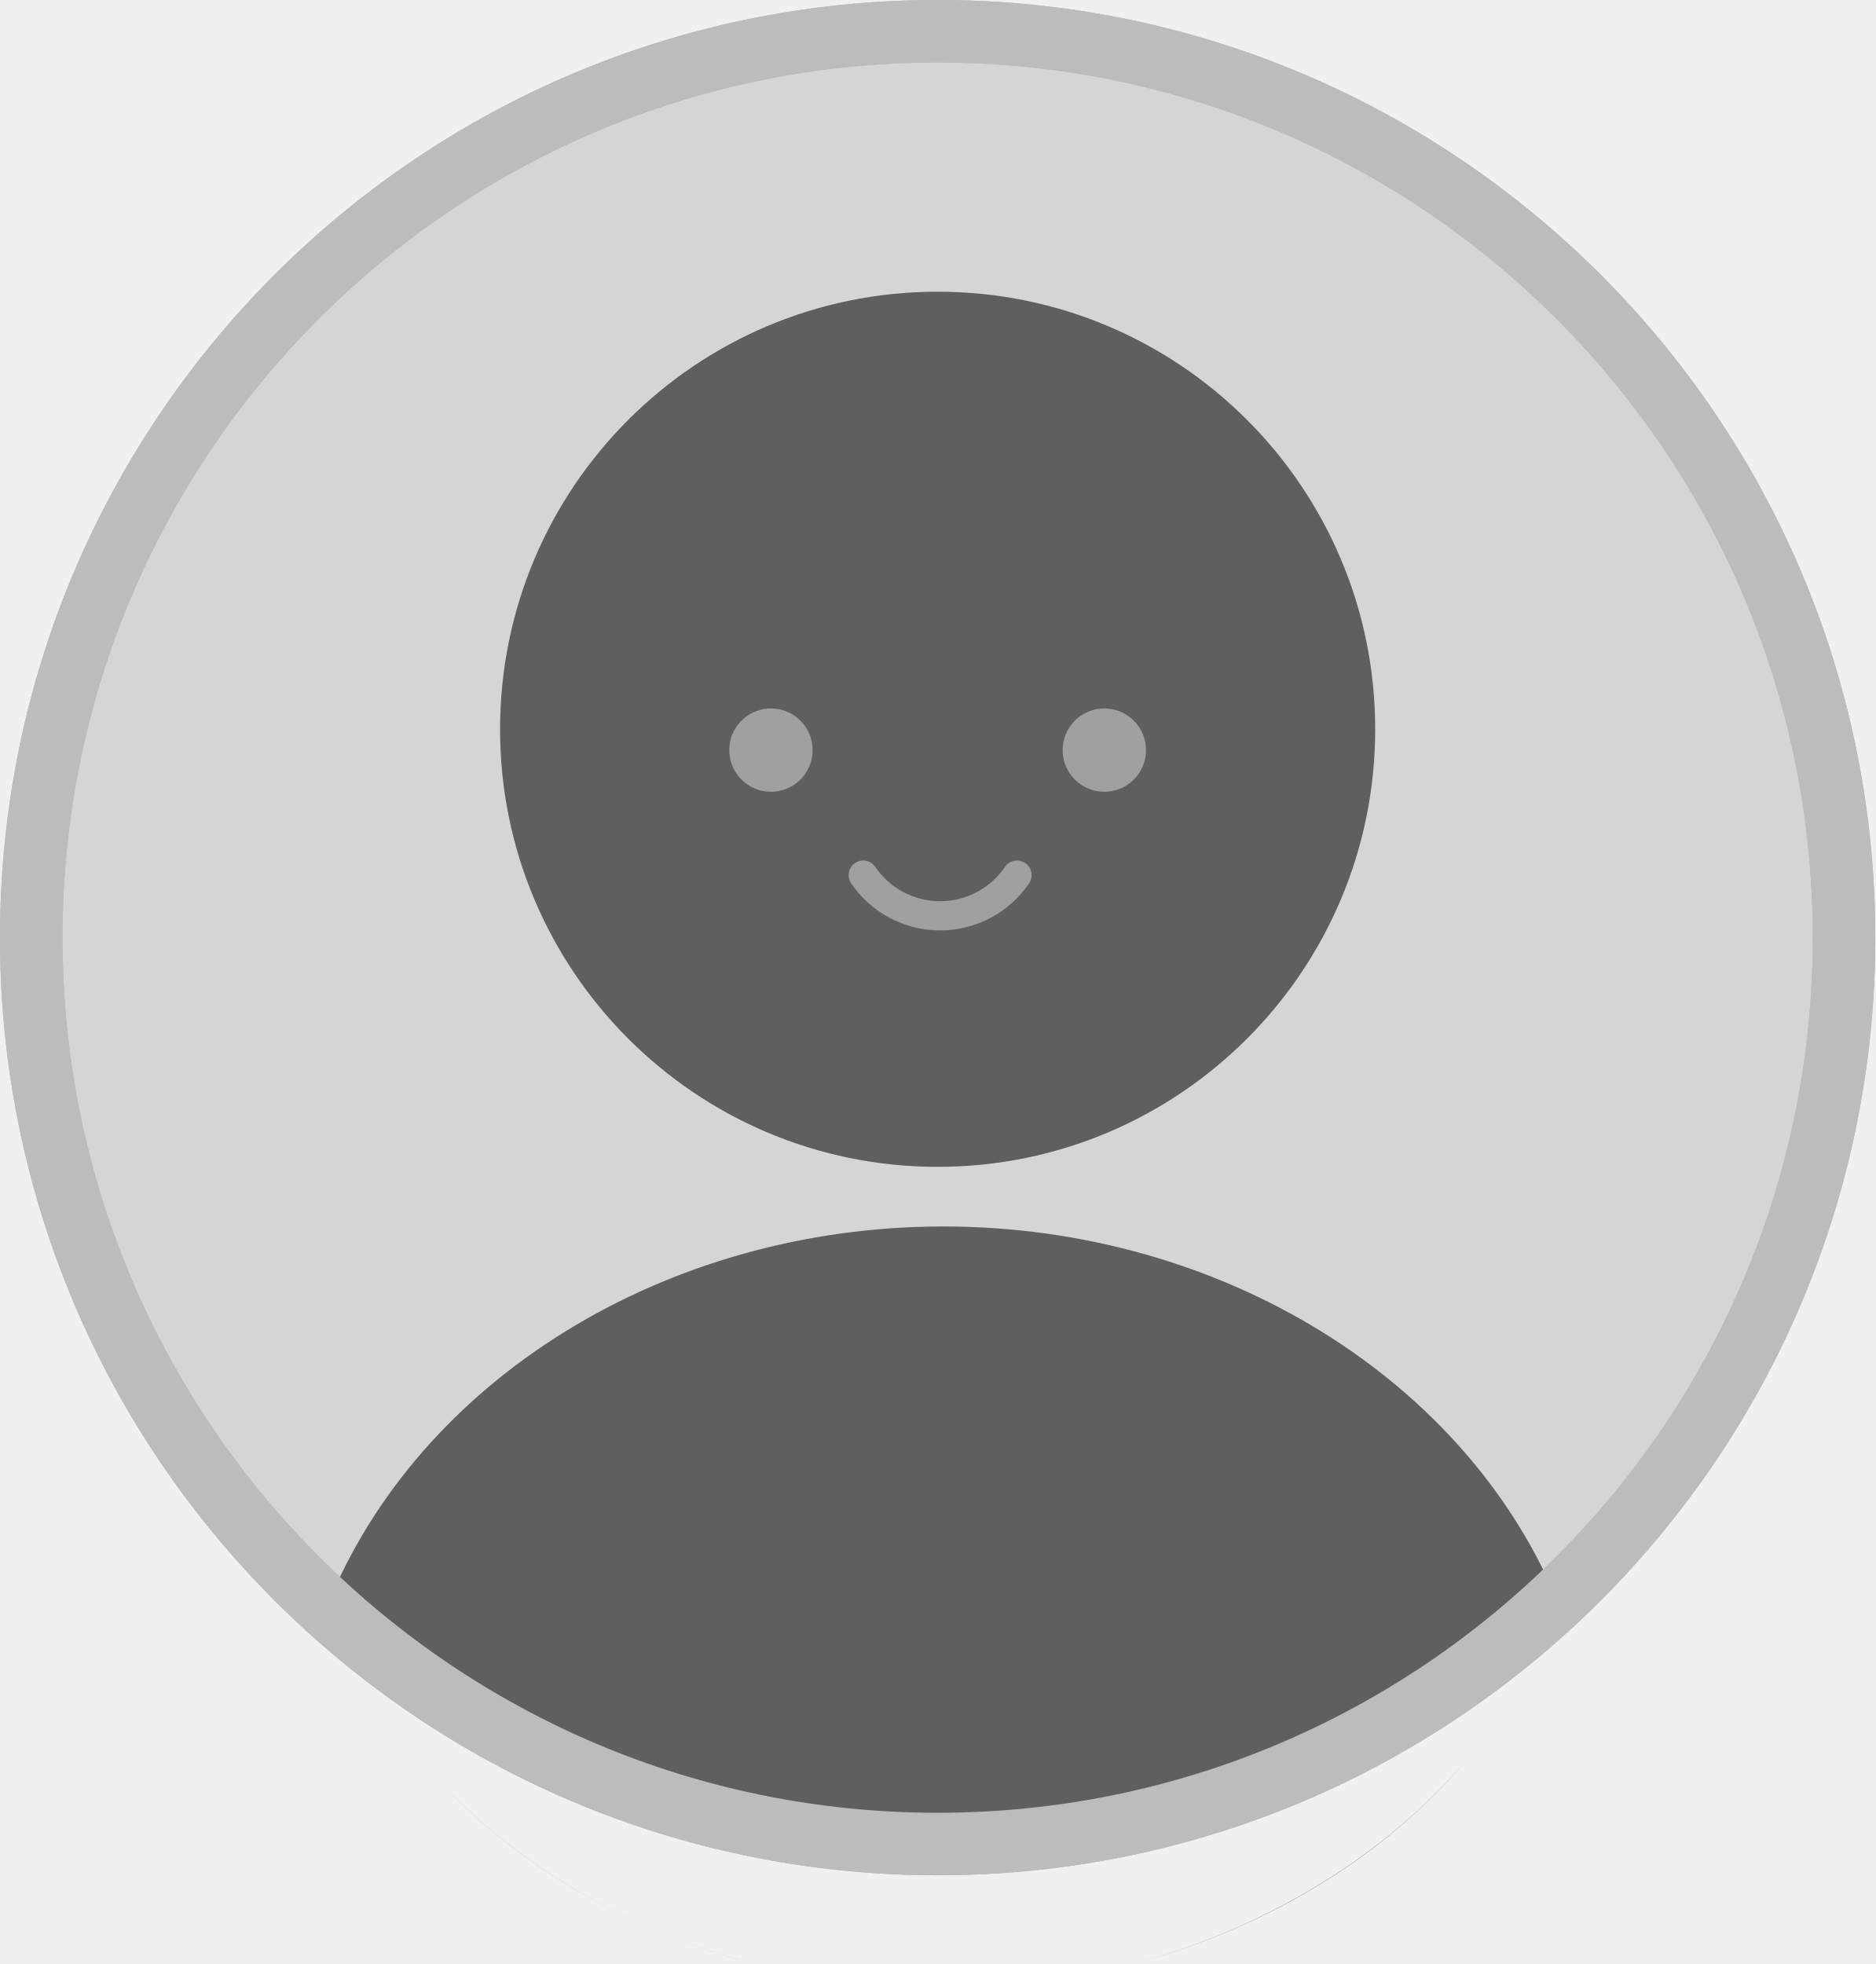
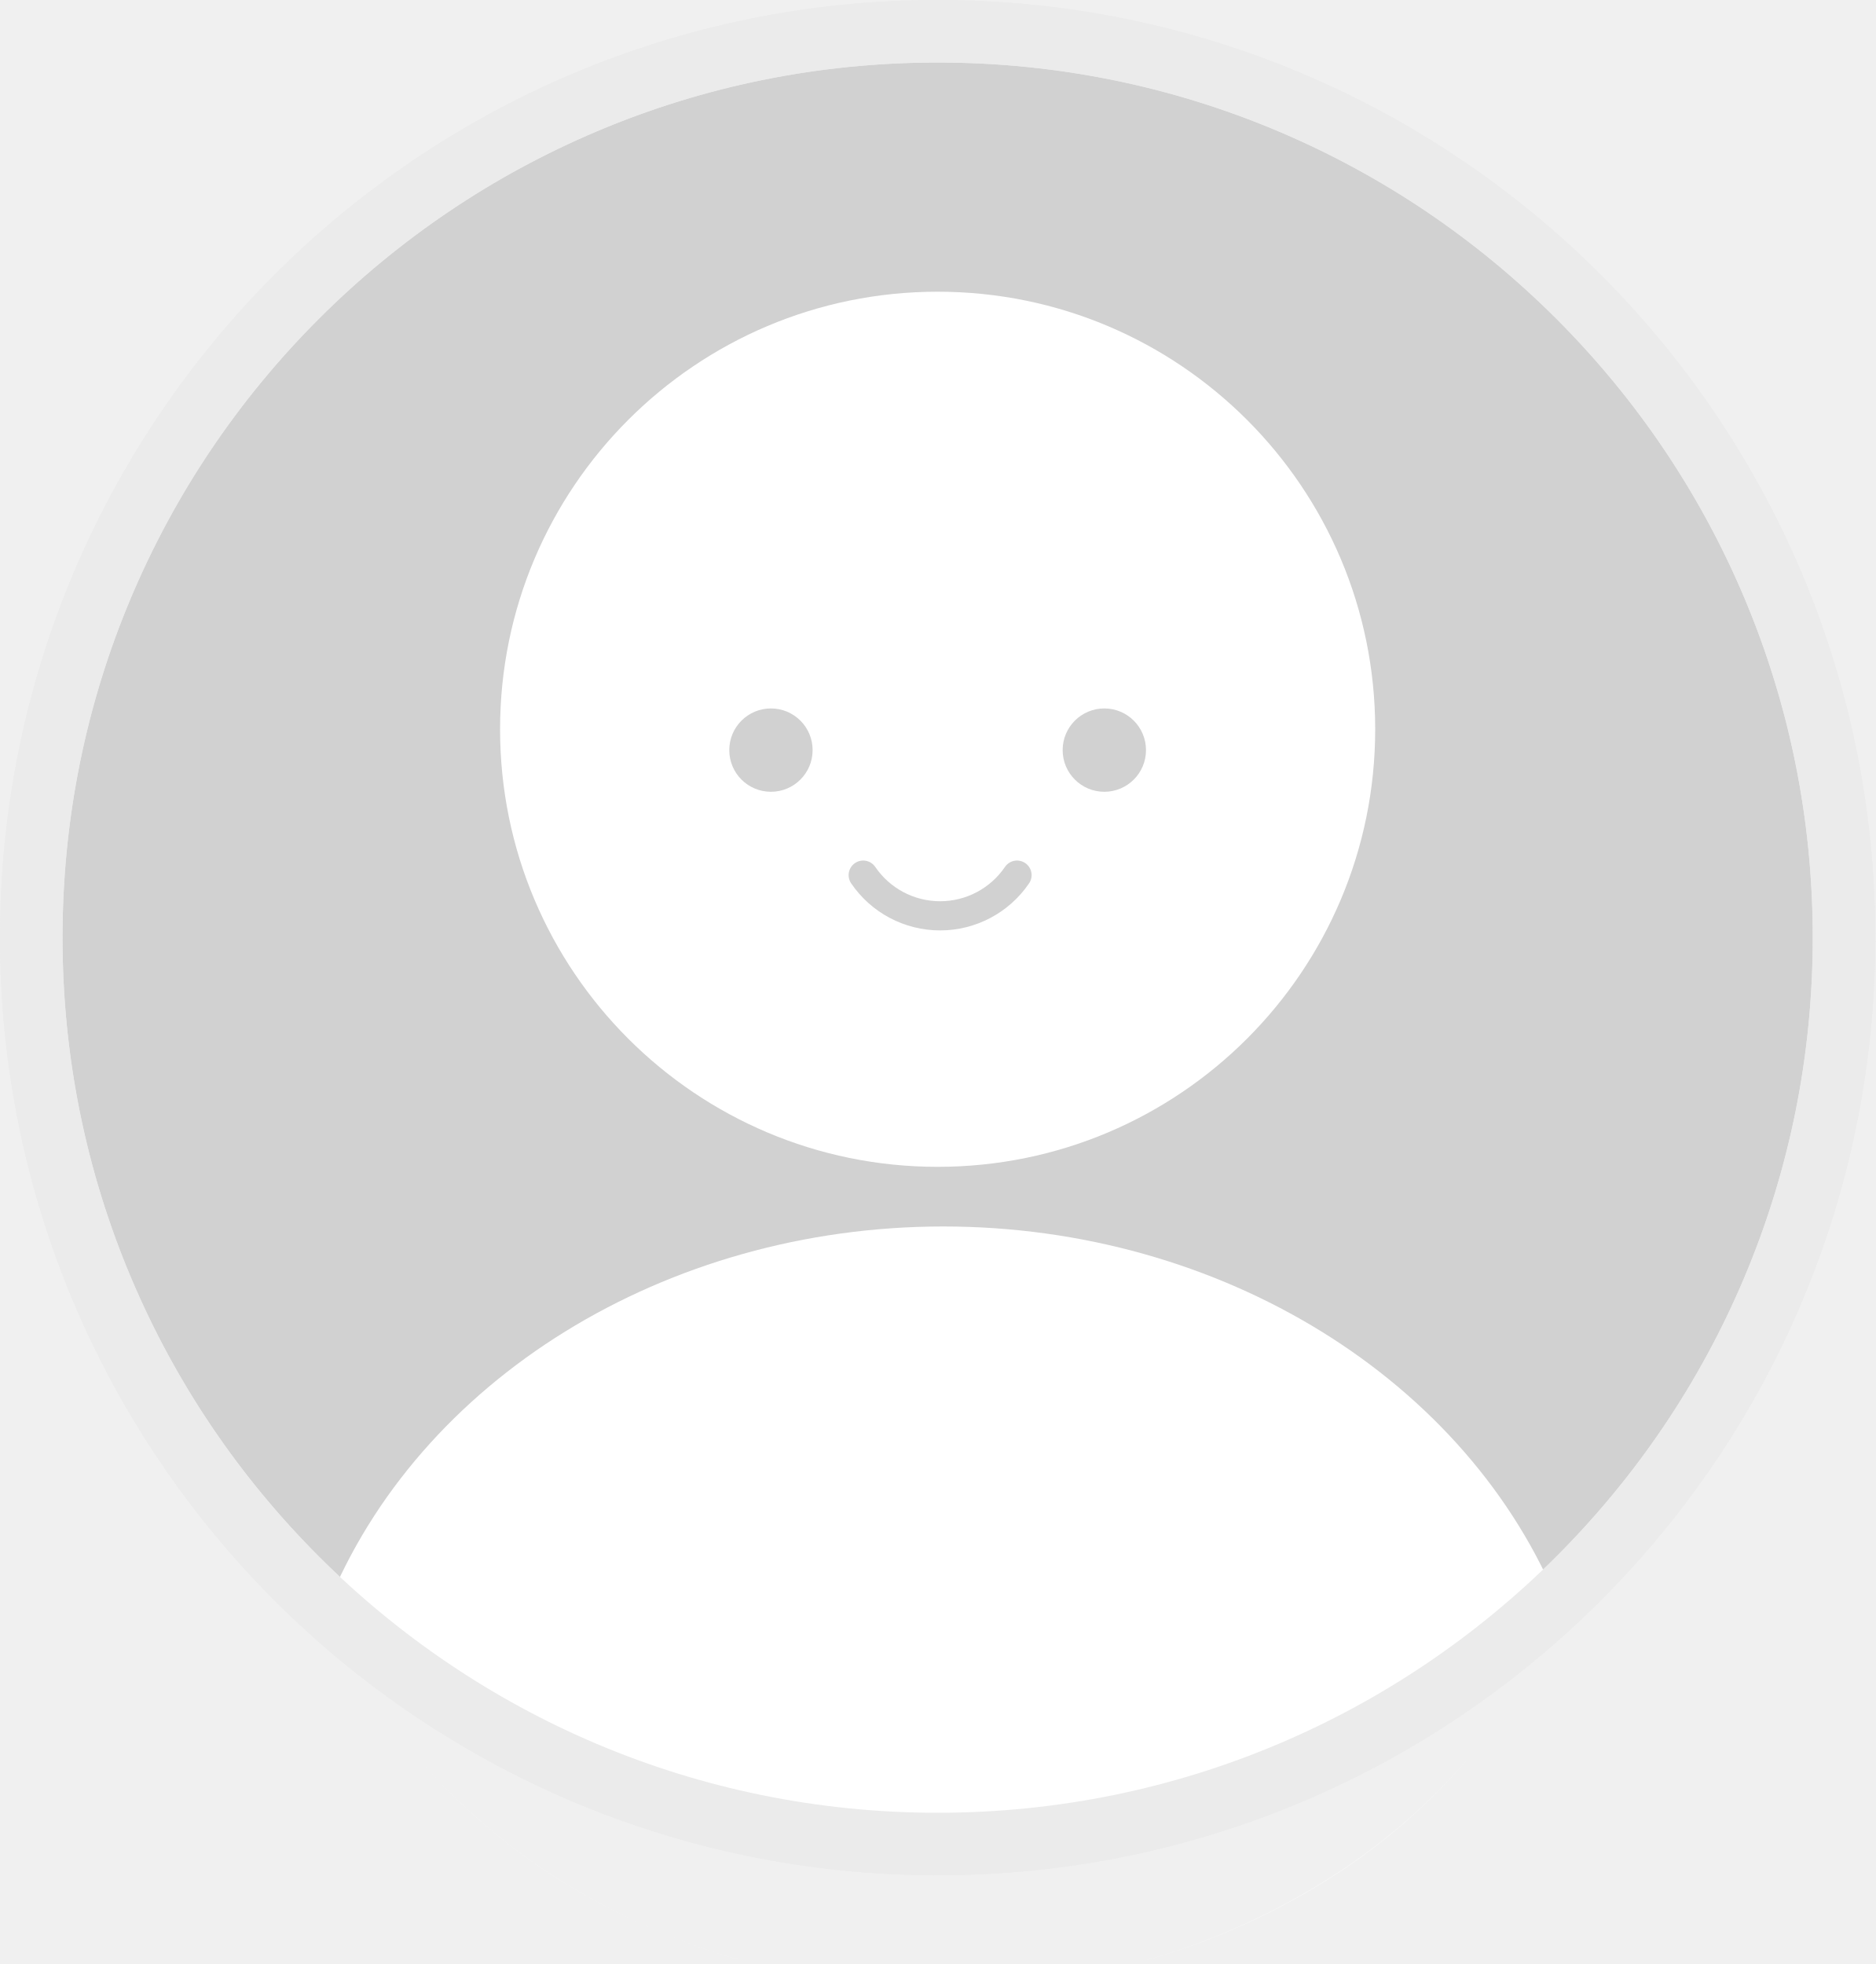
<svg xmlns="http://www.w3.org/2000/svg" width="45" height="47.129" viewBox="0 0 45 47.129">
  <g id="ico-customer" transform="translate(-75 -17)">
-     <g id="_2864838703ffd280a8b3752e3fd8f8ac" data-name="2864838703ffd280a8b3752e3fd8f8ac" transform="translate(75 17)" fill="#d5d5d5" stroke="#bcbcbc" stroke-width="1.5">
-       <circle cx="22.5" cy="22.5" r="22.5" stroke="none" />
-       <circle cx="22.5" cy="22.5" r="21.75" fill="none" />
+     <g id="_2864838703ffd280a8b3752e3fd8f8ac" data-name="2864838703ffd280a8b3752e3fd8f8ac" transform="translate(75 17)" fill="#d1d1d1">
+       <path d="M 22.5 44.25 C 19.563 44.25 16.715 43.675 14.034 42.541 C 11.444 41.446 9.118 39.877 7.12 37.88 C 5.123 35.882 3.554 33.556 2.459 30.966 C 1.325 28.285 0.75 25.437 0.75 22.5 C 0.75 19.563 1.325 16.715 2.459 14.034 C 3.554 11.444 5.123 9.118 7.12 7.12 C 9.118 5.123 11.444 3.554 14.034 2.459 C 16.715 1.325 19.563 0.75 22.5 0.75 C 25.437 0.75 28.285 1.325 30.966 2.459 C 33.556 3.554 35.882 5.123 37.88 7.12 C 39.877 9.118 41.446 11.444 42.541 14.034 C 43.675 16.715 44.25 19.563 44.25 22.5 C 44.25 25.437 43.675 28.285 42.541 30.966 C 41.446 33.556 39.877 35.882 37.88 37.88 C 35.882 39.877 33.556 41.446 30.966 42.541 C 28.285 43.675 25.437 44.25 22.5 44.25 Z" stroke="none" />
+       <path d="M 22.5 1.5 C 19.664 1.5 16.914 2.055 14.326 3.15 C 11.826 4.207 9.58 5.722 7.651 7.651 C 5.722 9.58 4.207 11.826 3.15 14.326 C 2.055 16.914 1.5 19.664 1.5 22.5 C 1.5 25.336 2.055 28.086 3.15 30.674 C 4.207 33.174 5.722 35.42 7.651 37.349 C 9.58 39.278 11.826 40.793 14.326 41.85 C 16.914 42.945 19.664 43.5 22.5 43.5 C 25.336 43.5 28.086 42.945 30.674 41.85 C 33.174 40.793 35.42 39.278 37.349 37.349 C 39.278 35.42 40.793 33.174 41.85 30.674 C 42.945 28.086 43.5 25.336 43.5 22.5 C 43.5 19.664 42.945 16.914 41.85 14.326 C 40.793 11.826 39.278 9.58 37.349 7.651 C 35.42 5.722 33.174 4.207 30.674 3.15 C 28.086 2.055 25.336 1.5 22.5 1.5 M 22.5 0 C 34.926 0 45 10.074 45 22.5 C 45 34.926 34.926 45 22.5 45 C 10.074 45 0 34.926 0 22.5 C 0 10.074 10.074 0 22.5 0 Z" stroke="none" fill="#ebebeb" />
    </g>
-     <path id="Subtraction_10" data-name="Subtraction 10" d="M-350.671,17.7v0a16.752,16.752,0,0,0,4.564-1.954,14.867,14.867,0,0,0,3.606-3.1,14.774,14.774,0,0,1-3.556,3.076A16.709,16.709,0,0,1-350.671,17.7Zm-9.442-.108a16.832,16.832,0,0,1-3.6-1.5,14.985,14.985,0,0,1-4.1-3.345,15.049,15.049,0,0,0,4.1,3.344,16.863,16.863,0,0,0,3.592,1.5Zm4.914-3.043a23.472,23.472,0,0,1-8.123-1.425,21.274,21.274,0,0,1-6.635-3.883l-.042-.1C-367.8,3.672-361.857,0-355.2,0s12.605,3.673,14.8,9.139l-.04.1a21.327,21.327,0,0,1-6.637,3.884A23.488,23.488,0,0,1-355.2,14.547Z" transform="translate(452.836 46.431)" fill="#5f5f5f" />
+     <path id="Subtraction_10" data-name="Subtraction 10" d="M-350.671,17.7v0a16.752,16.752,0,0,0,4.564-1.954,14.867,14.867,0,0,0,3.606-3.1,14.774,14.774,0,0,1-3.556,3.076A16.709,16.709,0,0,1-350.671,17.7Zm-9.442-.108a16.832,16.832,0,0,1-3.6-1.5,14.985,14.985,0,0,1-4.1-3.345,15.049,15.049,0,0,0,4.1,3.344,16.863,16.863,0,0,0,3.592,1.5Zm4.914-3.043a23.472,23.472,0,0,1-8.123-1.425,21.274,21.274,0,0,1-6.635-3.883l-.042-.1C-367.8,3.672-361.857,0-355.2,0s12.605,3.673,14.8,9.139l-.04.1a21.327,21.327,0,0,1-6.637,3.884A23.488,23.488,0,0,1-355.2,14.547Z" transform="translate(452.836 46.431)" fill="#fff" />
    <g id="Group_387" data-name="Group 387" transform="translate(0 2)">
-       <circle id="Ellipse_569" data-name="Ellipse 569" cx="10.5" cy="10.5" r="10.5" transform="translate(87 22)" fill="#5f5f5f" />
-       <circle id="Ellipse_580" data-name="Ellipse 580" cx="1" cy="1" r="1" transform="translate(92.5 32)" fill="#fff" opacity="0.409" />
-       <circle id="Ellipse_581" data-name="Ellipse 581" cx="1" cy="1" r="1" transform="translate(100.5 32)" fill="#fff" opacity="0.409" />
-       <path id="Path_433" data-name="Path 433" stroke="#fff" d="M7832.214,10191a2.232,2.232,0,0,0,3.691,0" fill="none" transform="translate(-7736.5 -10155)" stroke-linecap="round" stroke-linejoin="round" stroke-width="0.7" opacity="0.409" />
+       <circle id="Ellipse_569" data-name="Ellipse 569" cx="10.5" cy="10.5" r="10.5" transform="translate(87 22)" fill="#fff" />
+       <g id="Group_482" data-name="Group 482">
+         <circle id="Ellipse_580" data-name="Ellipse 580" cx="1" cy="1" r="1" transform="translate(92.5 32)" fill="#d1d1d1" />
+         <circle id="Ellipse_581" data-name="Ellipse 581" cx="1" cy="1" r="1" transform="translate(100.5 32)" fill="#d1d1d1" />
+         <path id="Path_433" data-name="Path 433" d="M7832.214,10191a2.232,2.232,0,0,0,3.691,0" transform="translate(-7736.5 -10155)" fill="none" stroke="#d1d1d1" stroke-linecap="round" stroke-linejoin="round" stroke-width="0.7" />
+       </g>
    </g>
-     <g id="_2864838703ffd280a8b3752e3fd8f8ac-2" data-name="2864838703ffd280a8b3752e3fd8f8ac" transform="translate(75 17)" fill="none" stroke="#bcbcbc" stroke-width="1.5">
+     <g id="_2864838703ffd280a8b3752e3fd8f8ac-2" data-name="2864838703ffd280a8b3752e3fd8f8ac" transform="translate(75 17)" fill="none" stroke="#ebebeb" stroke-width="1.5">
      <circle cx="22.5" cy="22.5" r="22.5" stroke="none" />
      <circle cx="22.5" cy="22.5" r="21.75" fill="none" />
    </g>
  </g>
</svg>
